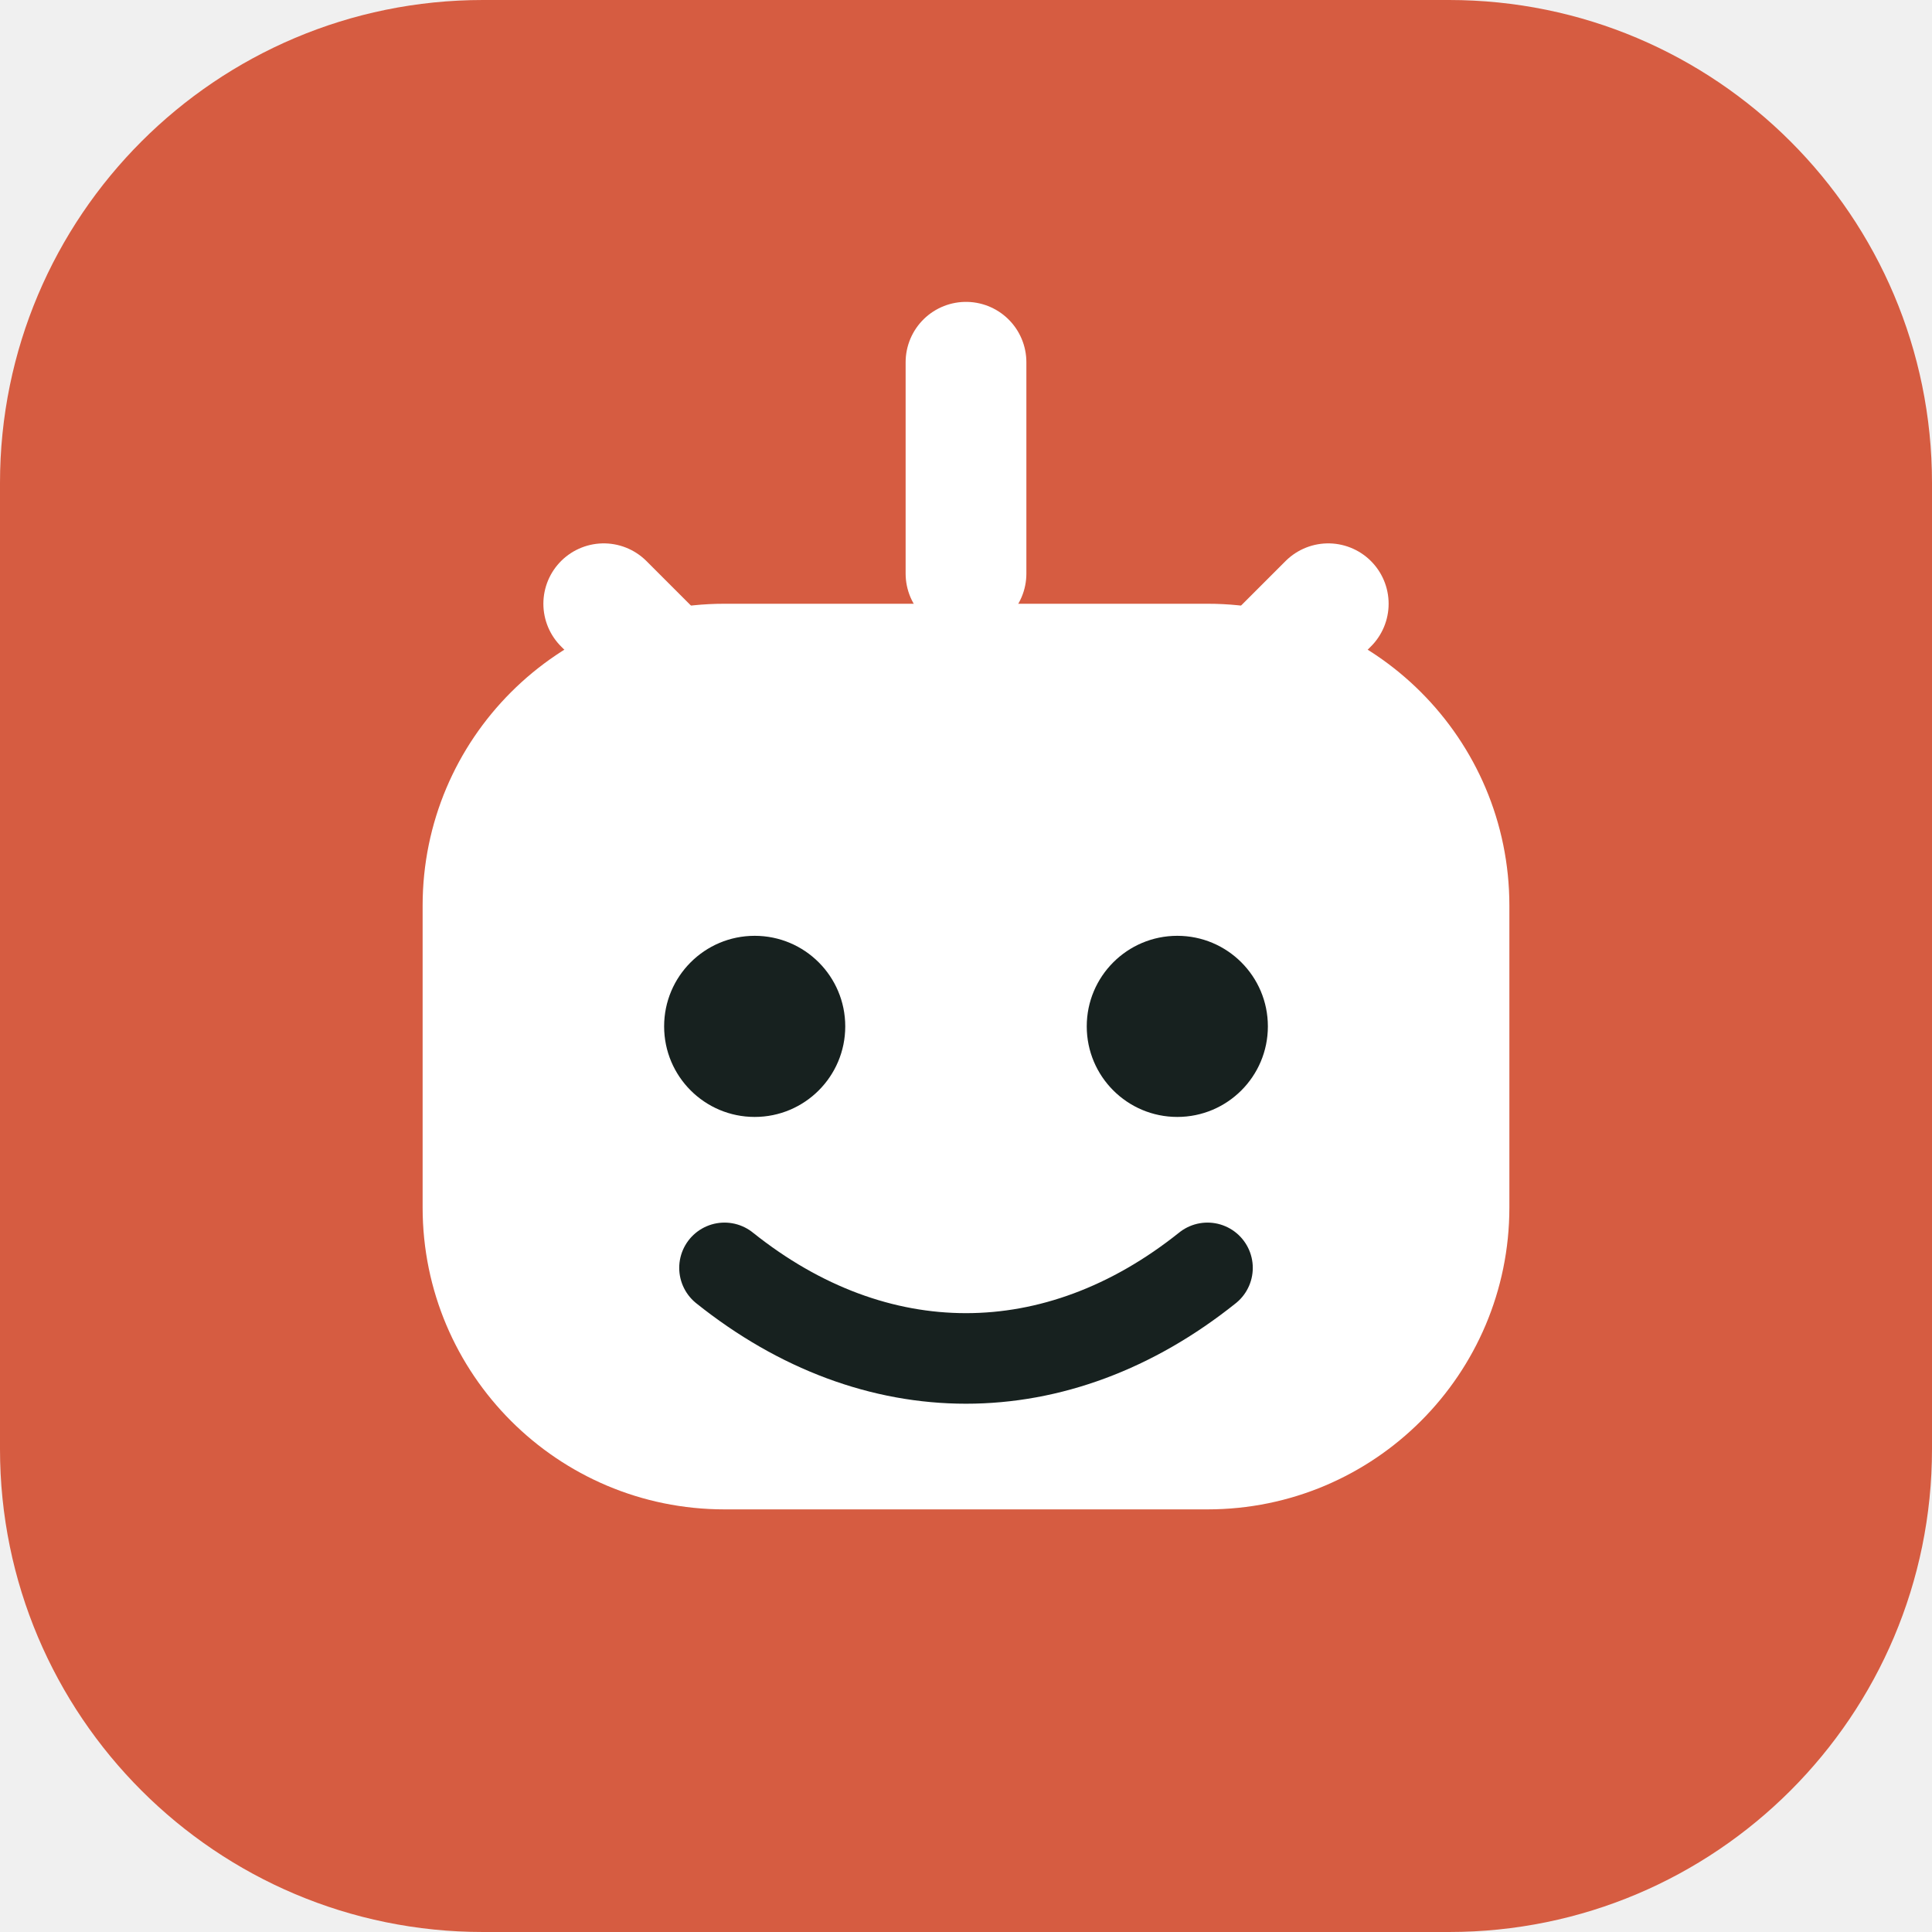
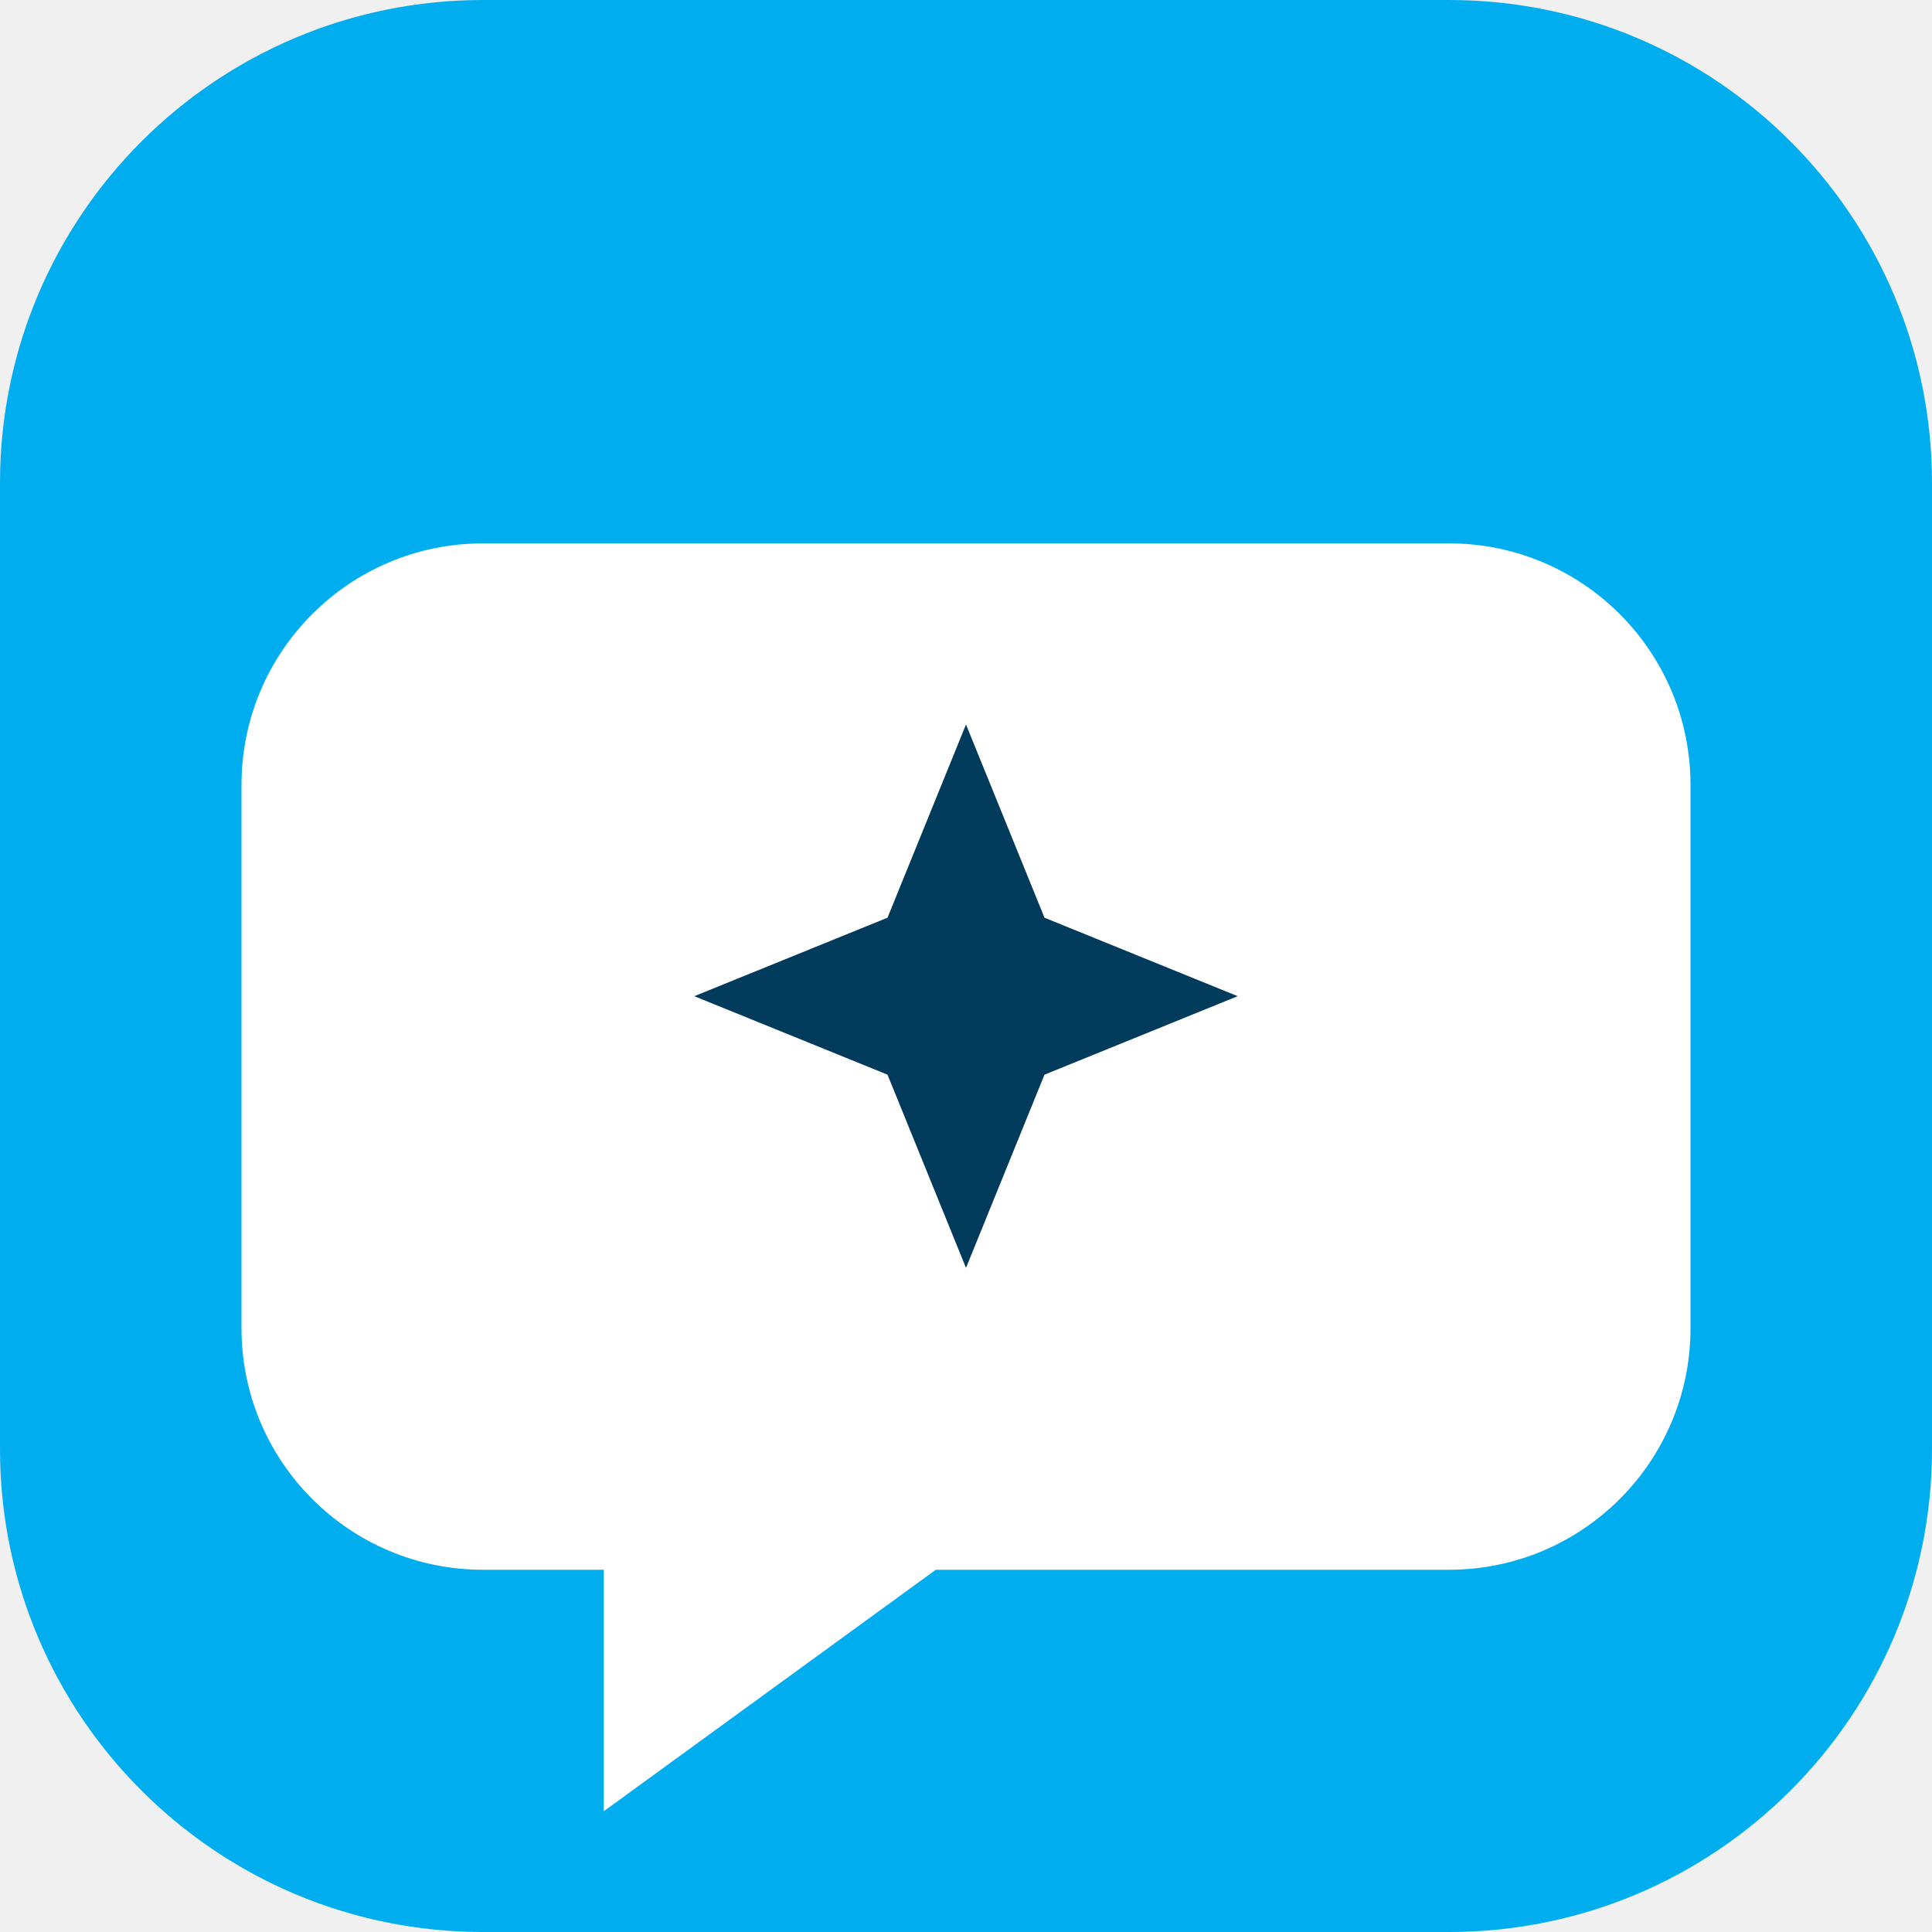
<svg xmlns="http://www.w3.org/2000/svg" viewBox="0 0 64 64">
-   <rect width="64" height="64" rx="16" fill="#d65c41" />
-   <path d="M32 12v7M20 20l5 5M44 20l-5 5" stroke="#fff" stroke-width="4" stroke-linecap="round" />
-   <rect x="14" y="20" width="36" height="30" rx="10" fill="#fff" />
-   <circle cx="25" cy="34" r="3" fill="#17211f" />
-   <circle cx="39" cy="34" r="3" fill="#17211f" />
-   <path d="M24 42c5 4 11 4 16 0" fill="none" stroke="#17211f" stroke-width="3" stroke-linecap="round" />
+   <rect width="64" height="64" rx="16" fill="#00aeef" />
+   <path d="M16 18h32a8 8 0 0 1 8 8v18a8 8 0 0 1-8 8H31l-11 8v-8h-4a8 8 0 0 1-8-8V26a8 8 0 0 1 8-8Z" fill="#fff" />
+   <path d="m32 24 2.6 6.4L41 33l-6.4 2.6L32 42l-2.6-6.4L23 33l6.4-2.6L32 24Z" fill="#003b5c" />
</svg>
